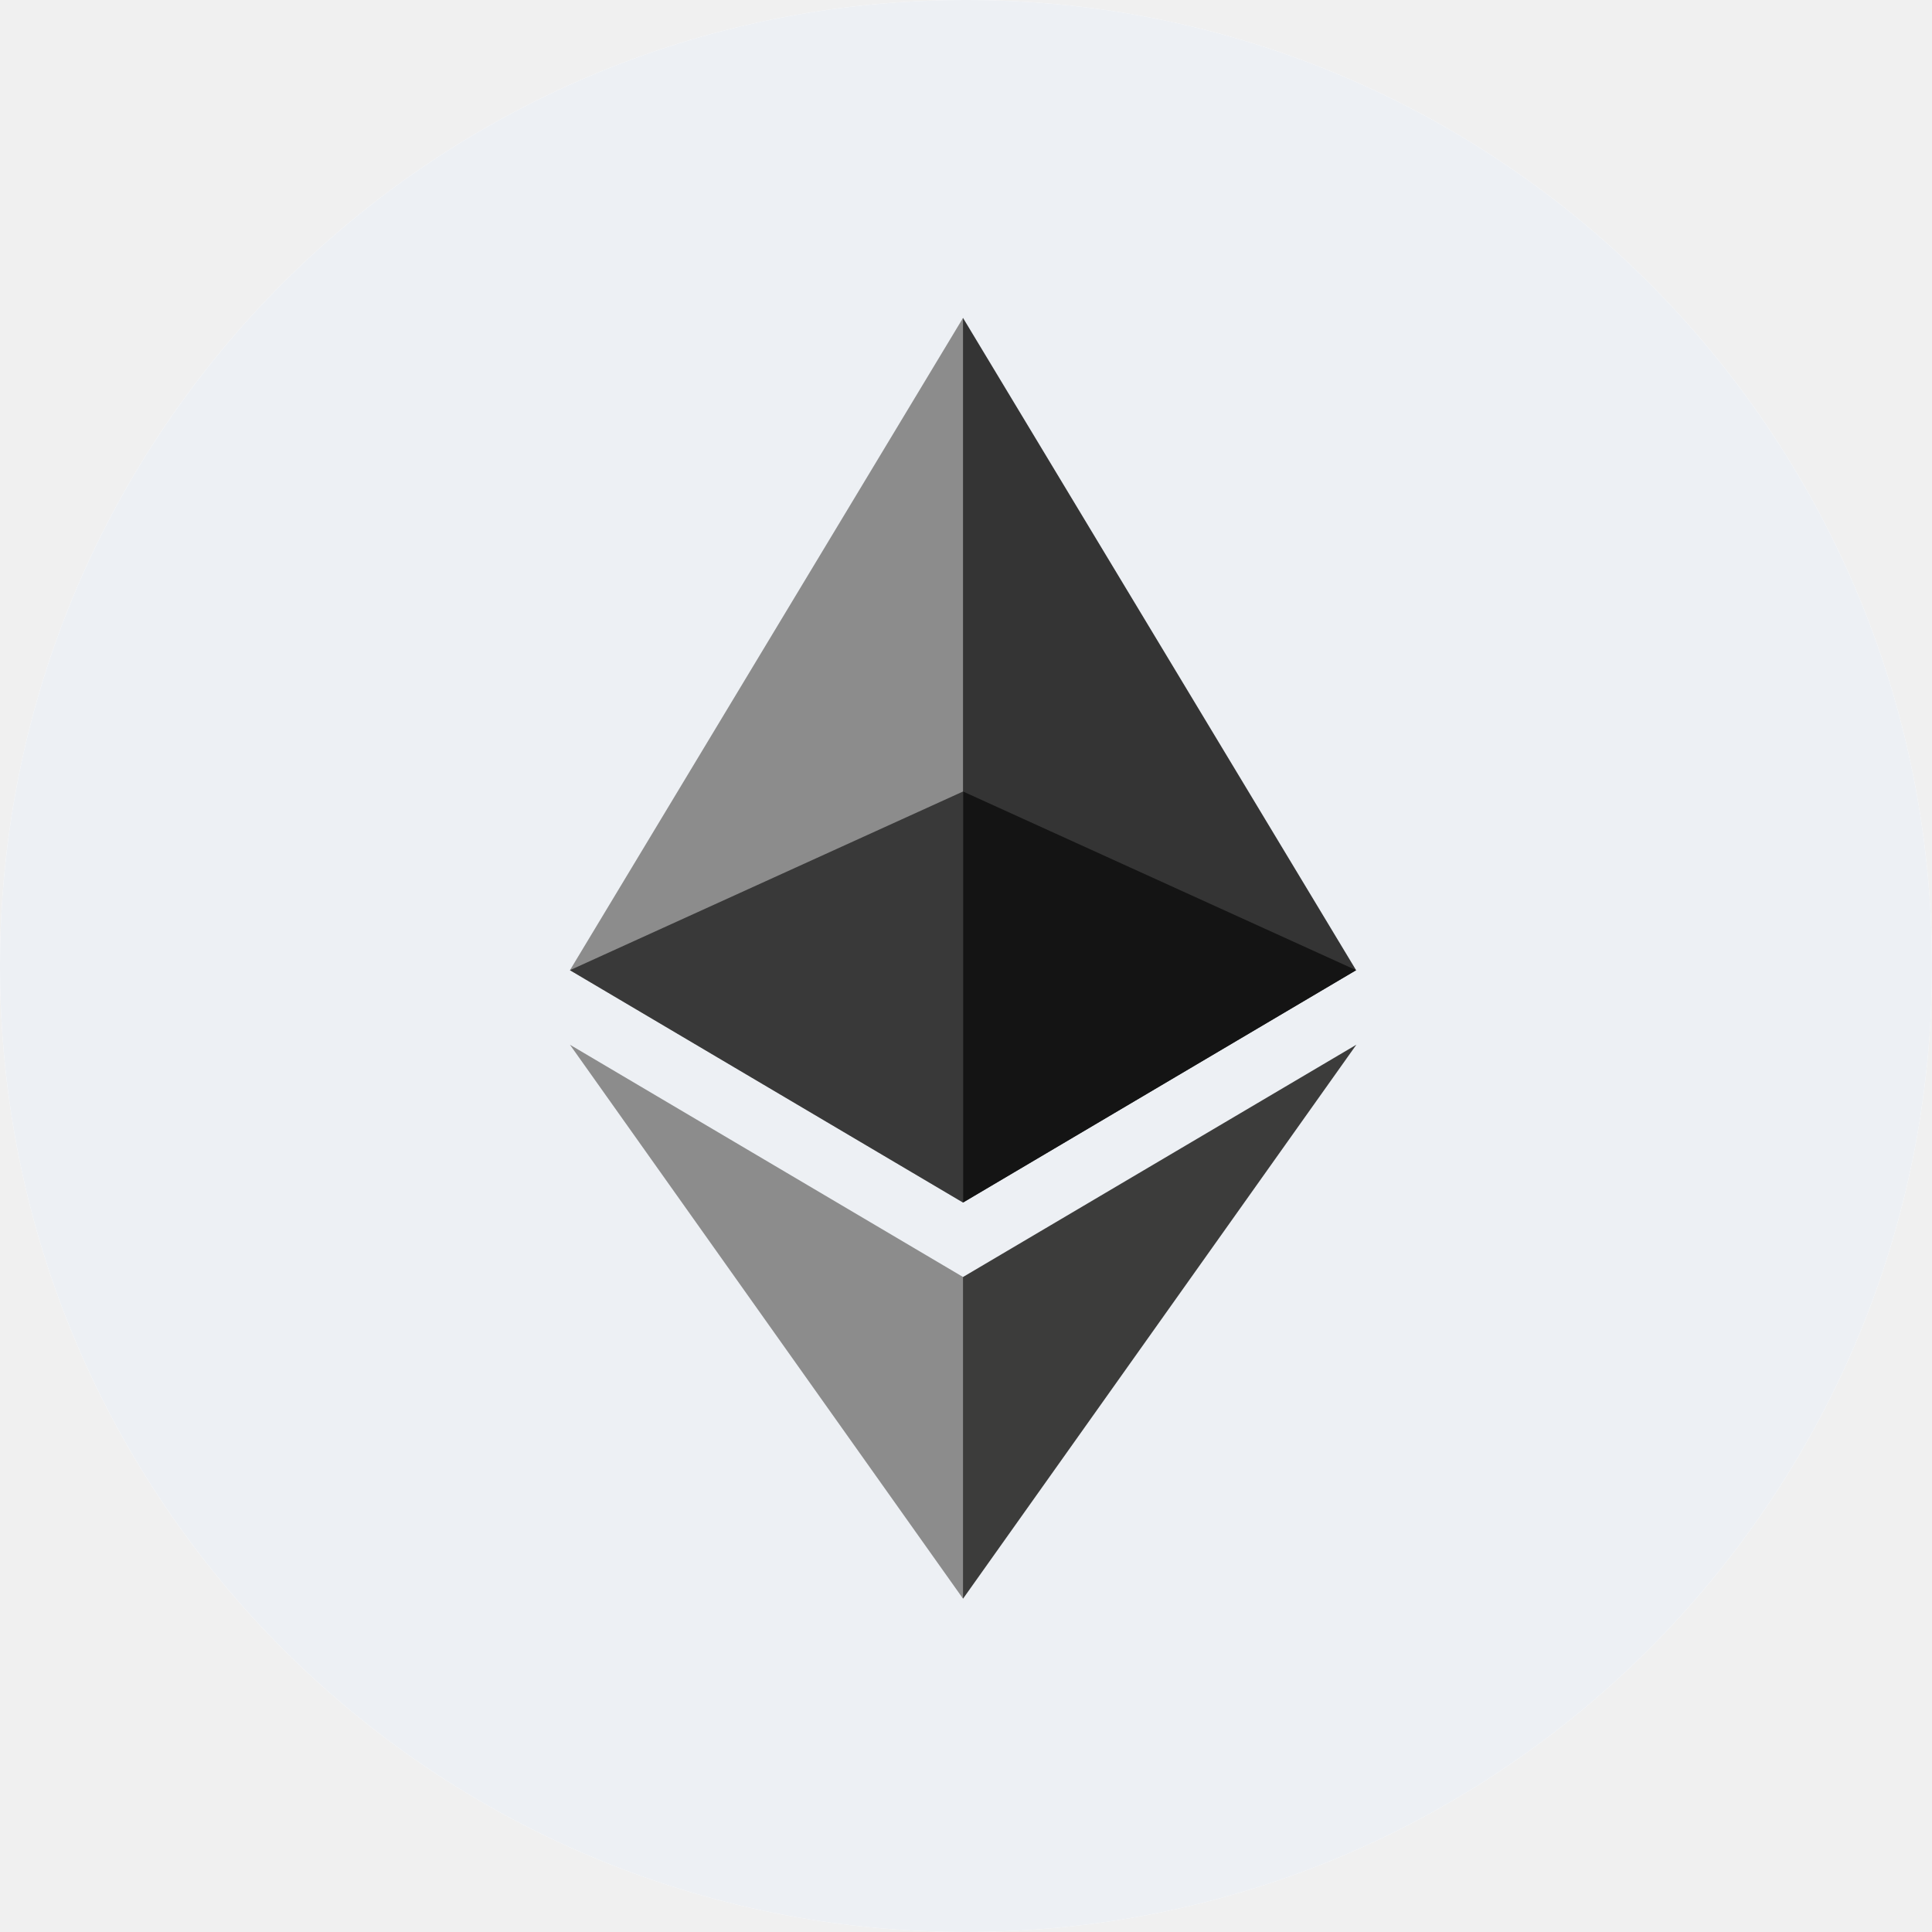
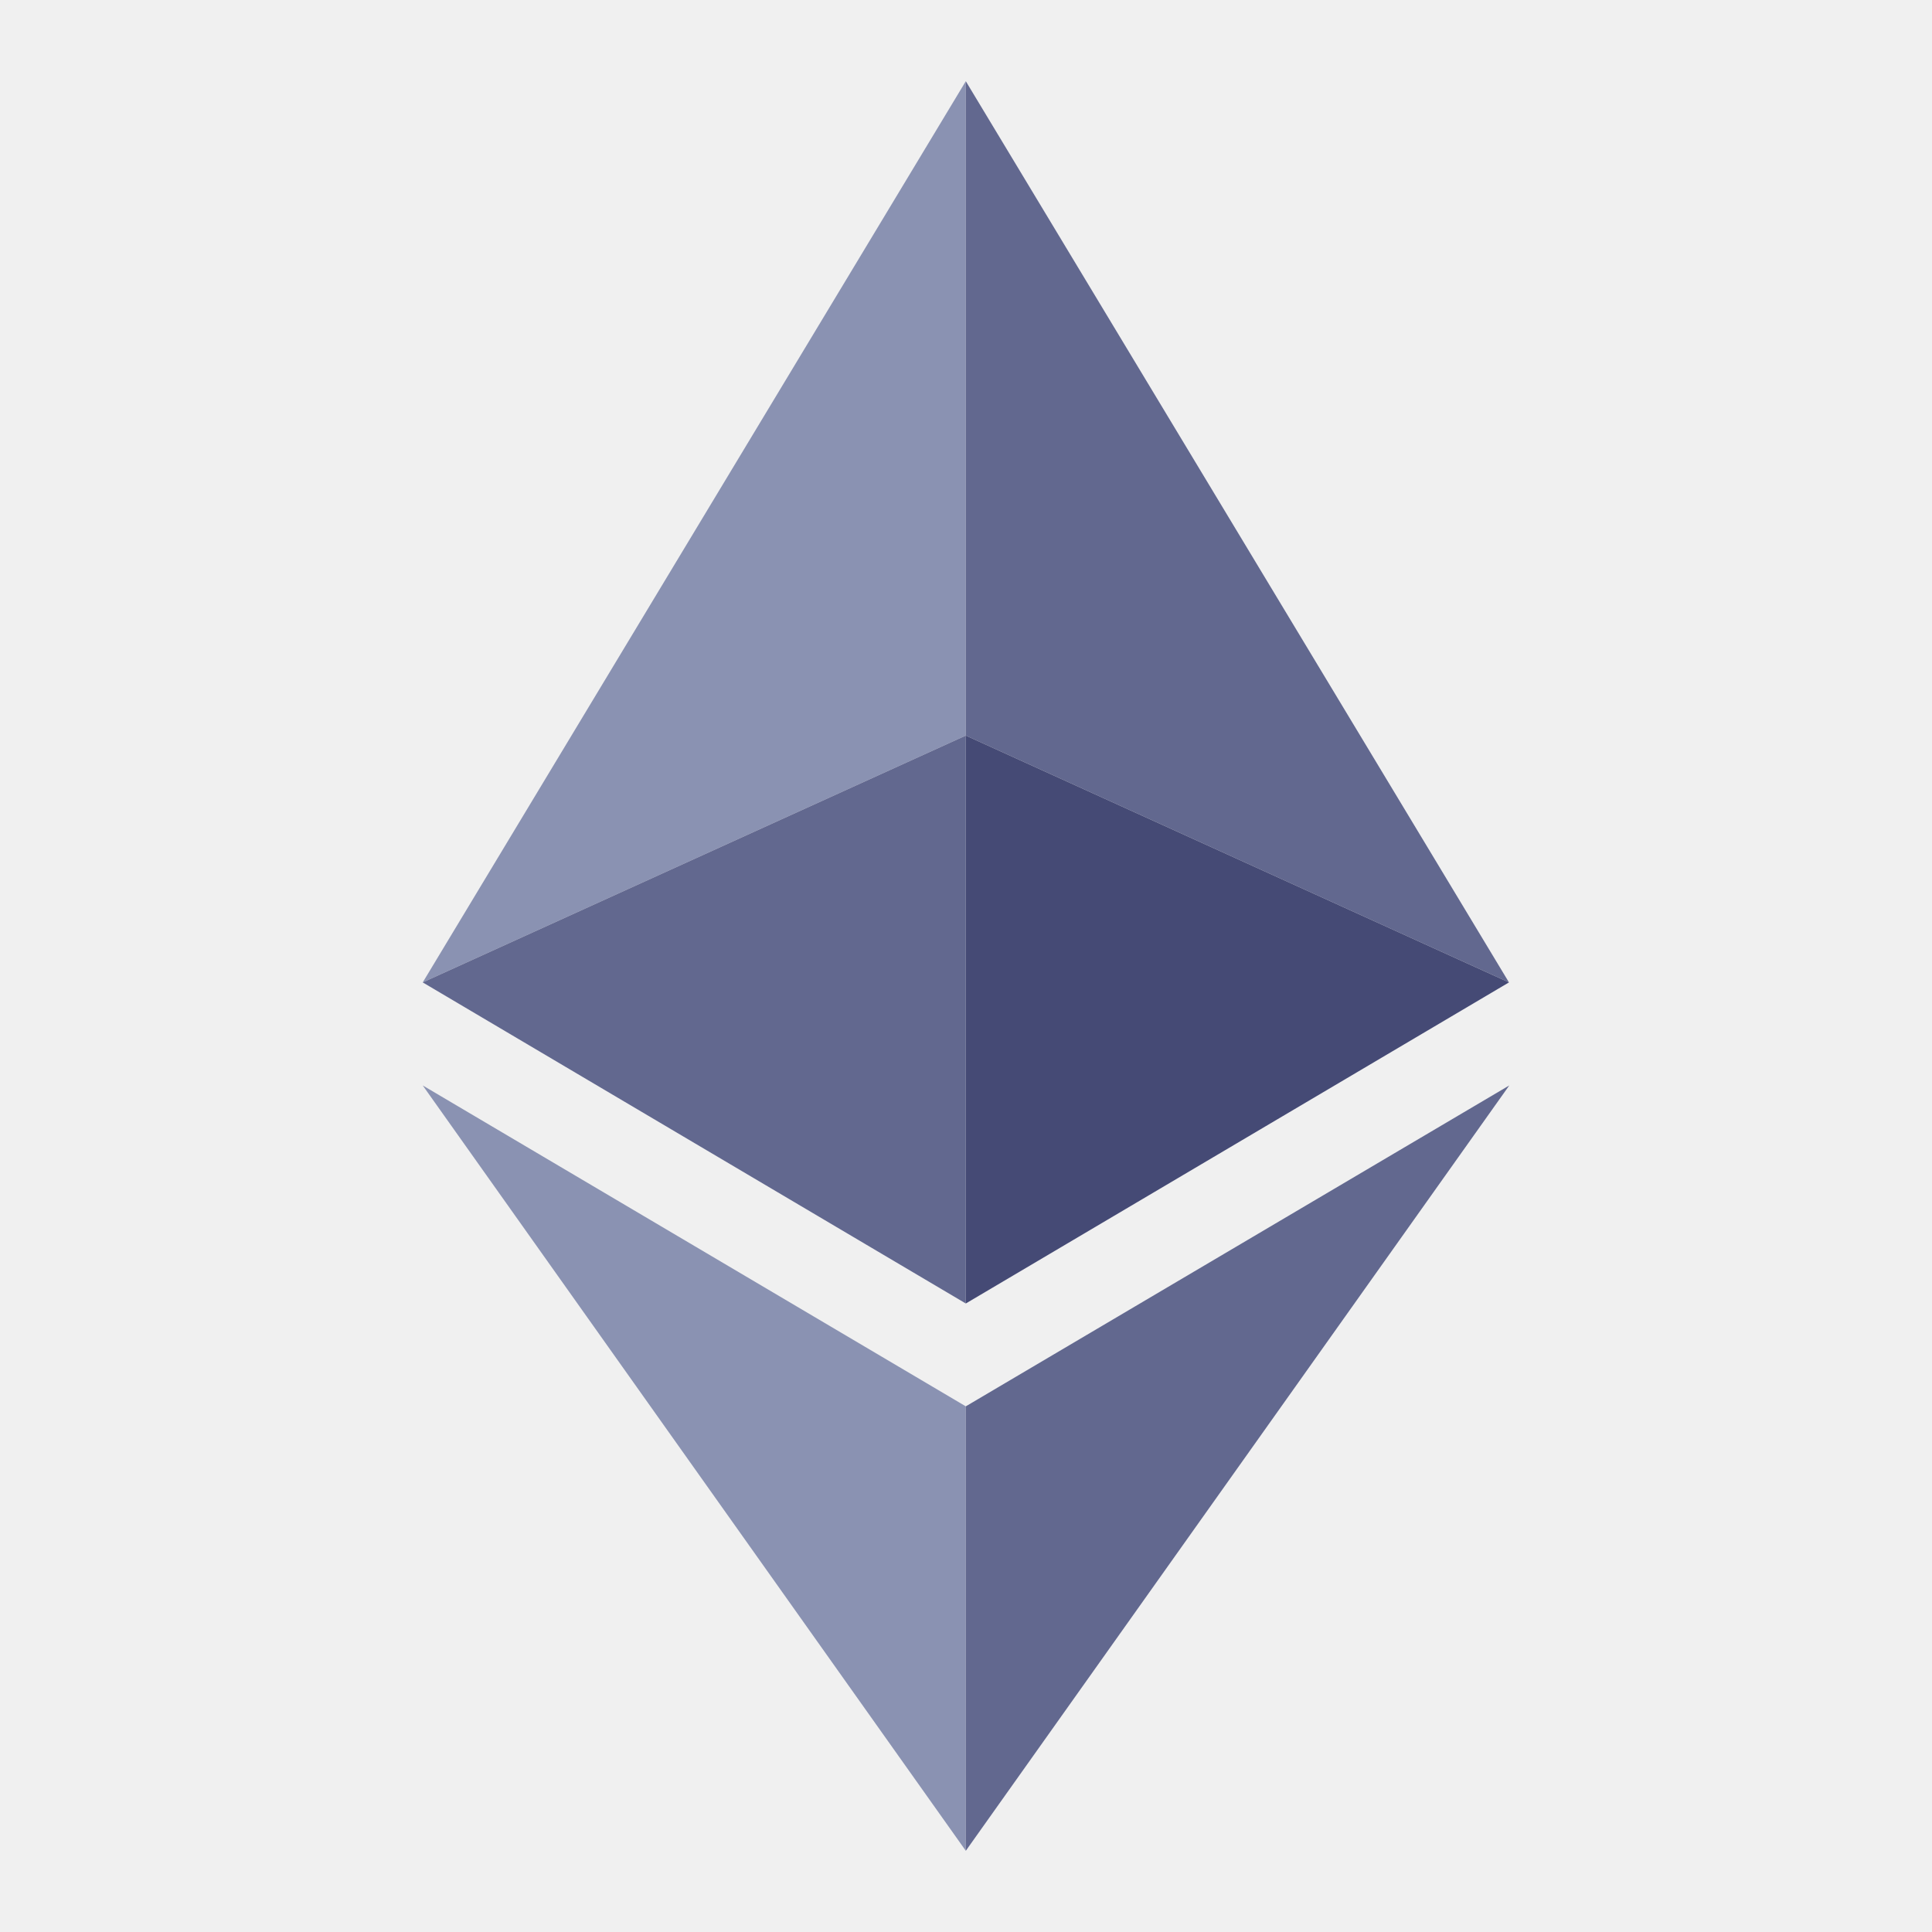
- <svg xmlns="http://www.w3.org/2000/svg" width="48" height="48" viewBox="0 0 48 48" fill="none">
-   <g clip-path="url(#clip0_2056_4511)">
-     <rect x="-2.835" y="-2.835" width="53.669" height="53.669" rx="22.362" fill="white" />
-     <circle cx="24" cy="24" r="26.835" fill="#EDF0F4" />
-     <path d="M23.926 7.899L23.713 8.624V29.663L23.926 29.876L33.692 24.104L23.926 7.899Z" fill="#343434" />
-     <path d="M23.926 7.899L14.16 24.104L23.926 29.876V19.665V7.899Z" fill="#8C8C8C" />
-     <path d="M23.927 31.726L23.806 31.872V39.367L23.927 39.718L33.698 25.956L23.927 31.726Z" fill="#3C3C3B" />
-     <path d="M23.926 39.718V31.726L14.16 25.956L23.926 39.718Z" fill="#8C8C8C" />
-     <path d="M23.927 29.876L33.693 24.104L23.927 19.665V29.876Z" fill="#141414" />
-     <path d="M14.16 24.104L23.926 29.876V19.665L14.16 24.104Z" fill="#393939" />
-   </g>
-   <defs>
-     <clipPath id="clip0_2056_4511">
-       <rect width="48" height="48" rx="24" fill="white" />
-     </clipPath>
-   </defs>
+ <svg xmlns="http://www.w3.org/2000/svg" enable-background="new 0 0 1920 1920" viewBox="0 0 1920 1920">
+   <path d="m959.8 80.7-539.7 895.6 539.7-245.3z" fill="#8a92b2" />
+   <path d="m959.8 731-539.7 245.3 539.7 319.1z" fill="#62688f" />
+   <path d="m1499.6 976.3-539.8-895.6v650.3z" fill="#62688f" />
+   <path d="m959.8 1295.4 539.8-319.1-539.8-245.3z" fill="#454a75" />
+   <path d="m420.1 1078.7 539.7 760.6v-441.7z" fill="#8a92b2" />
+   <path d="m959.8 1397.6v441.7l540.1-760.6z" fill="#62688f" />
</svg>
